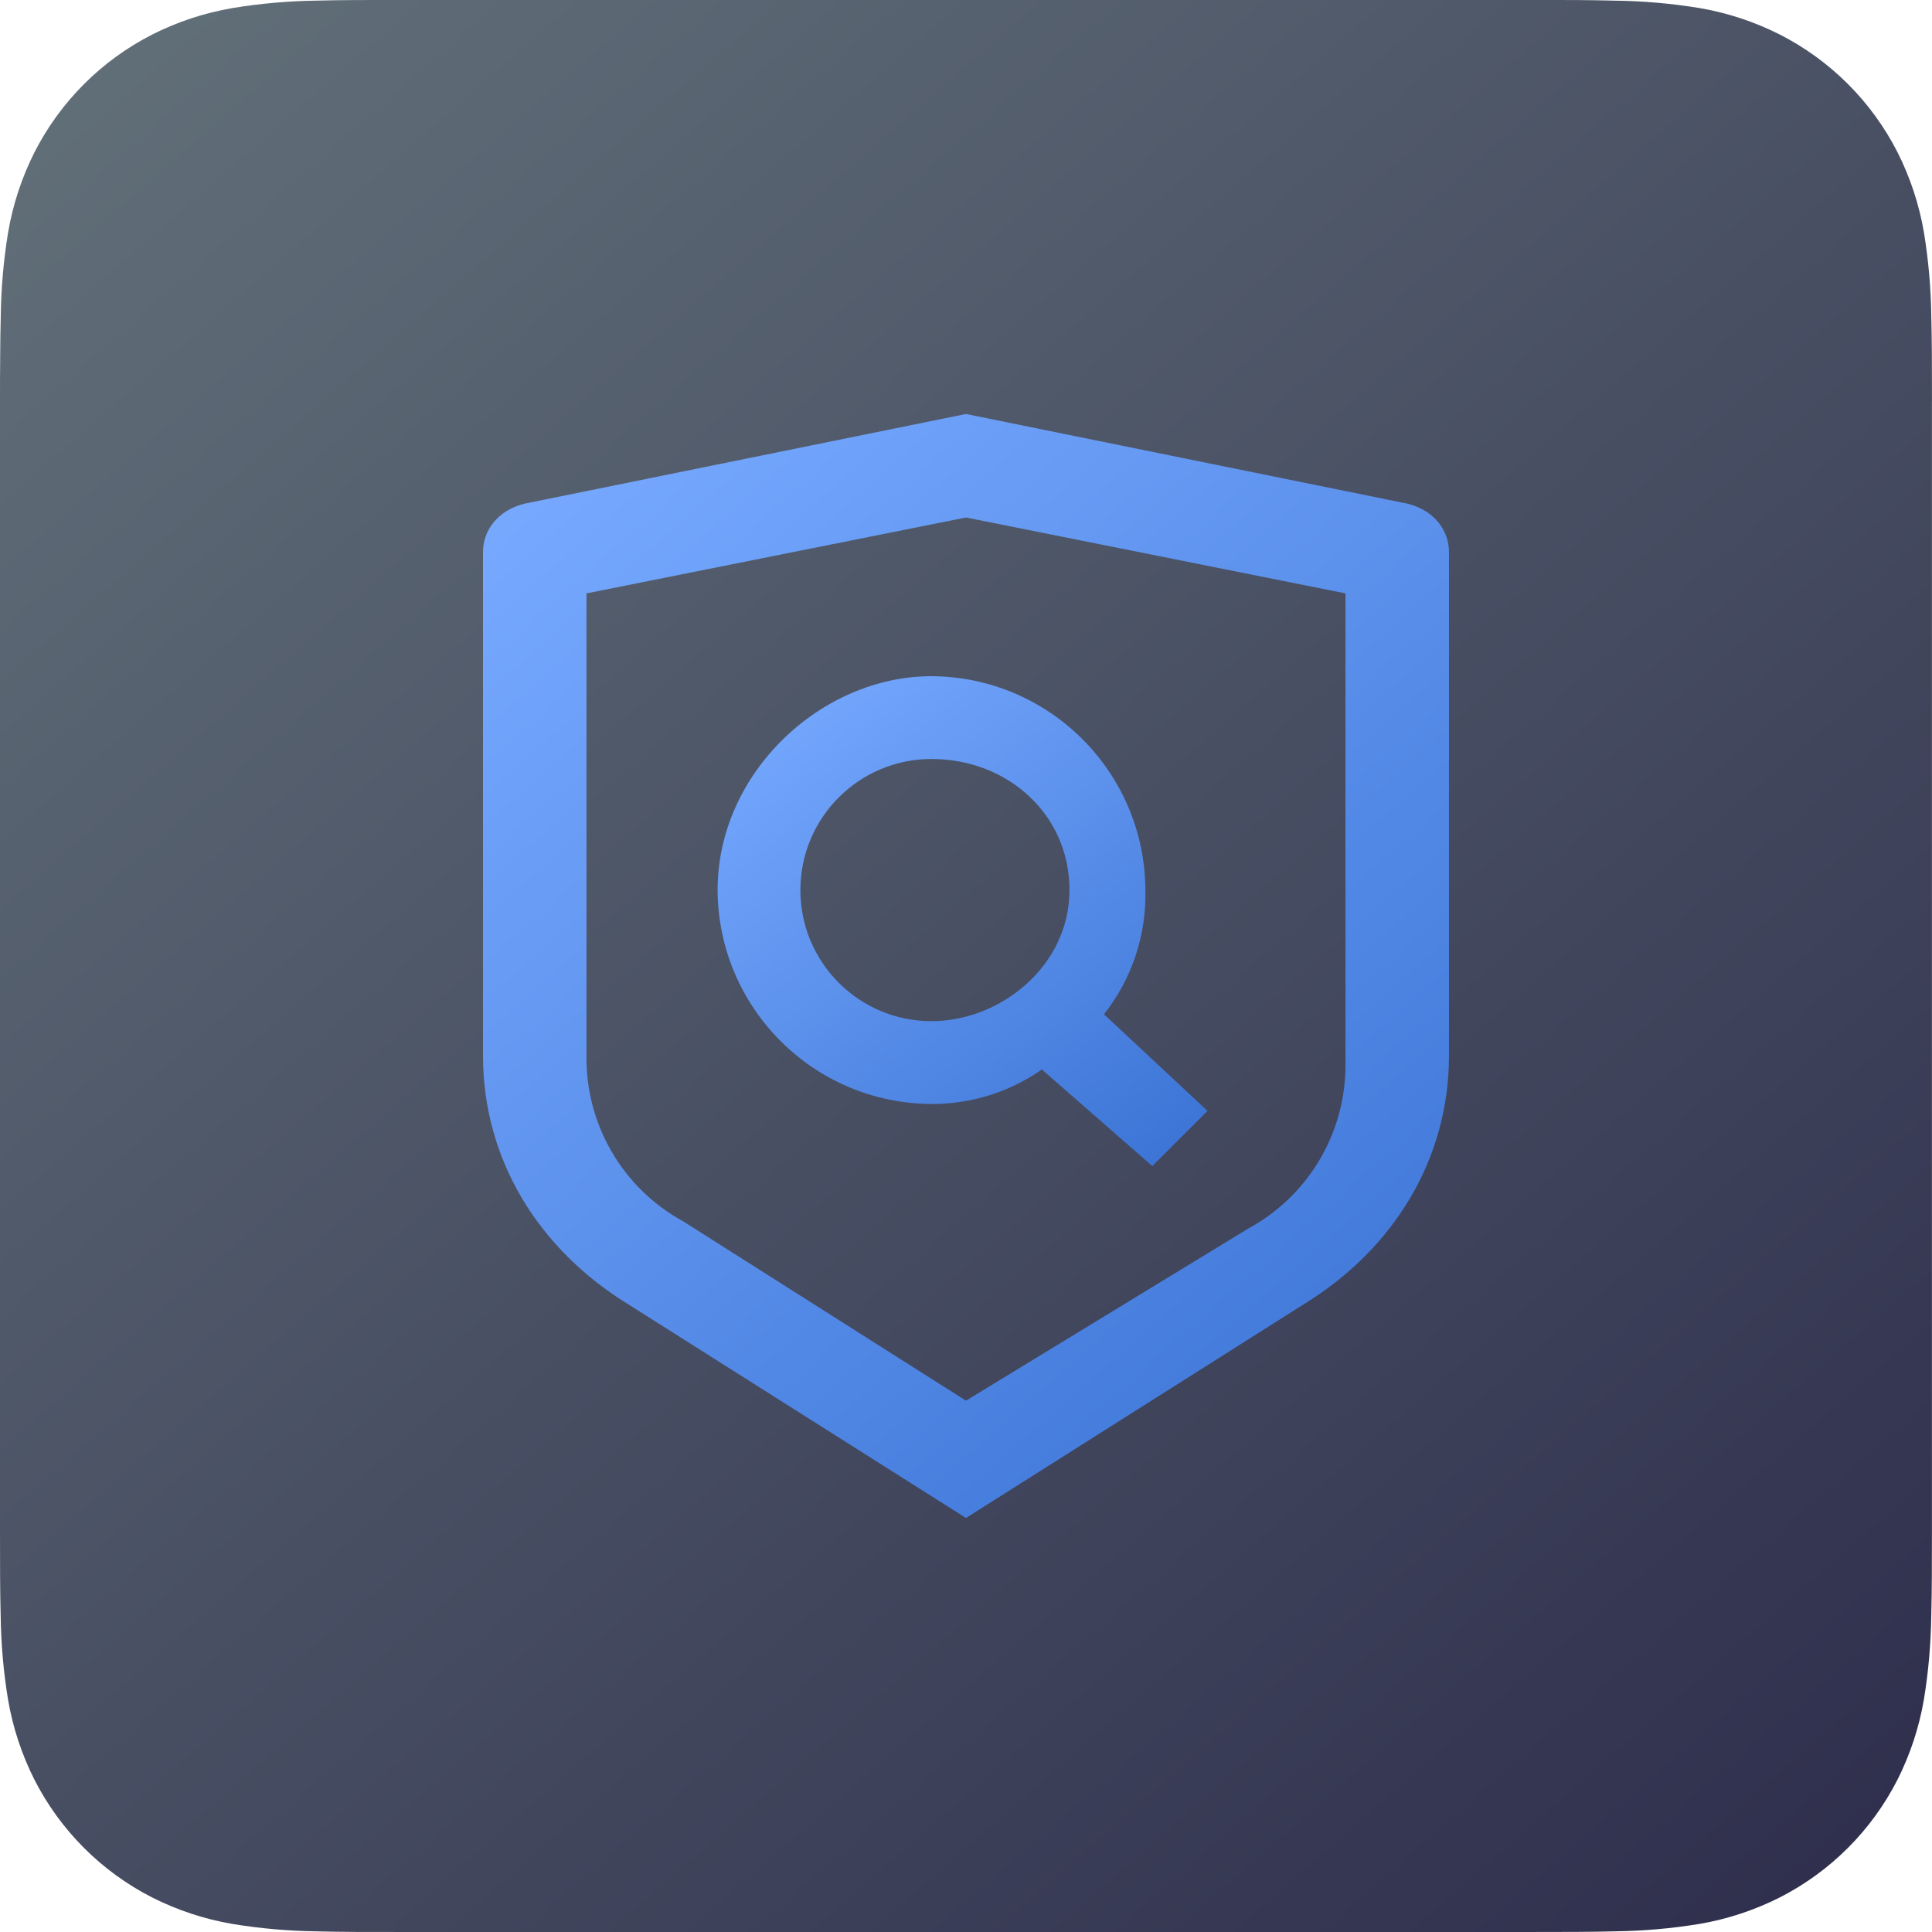
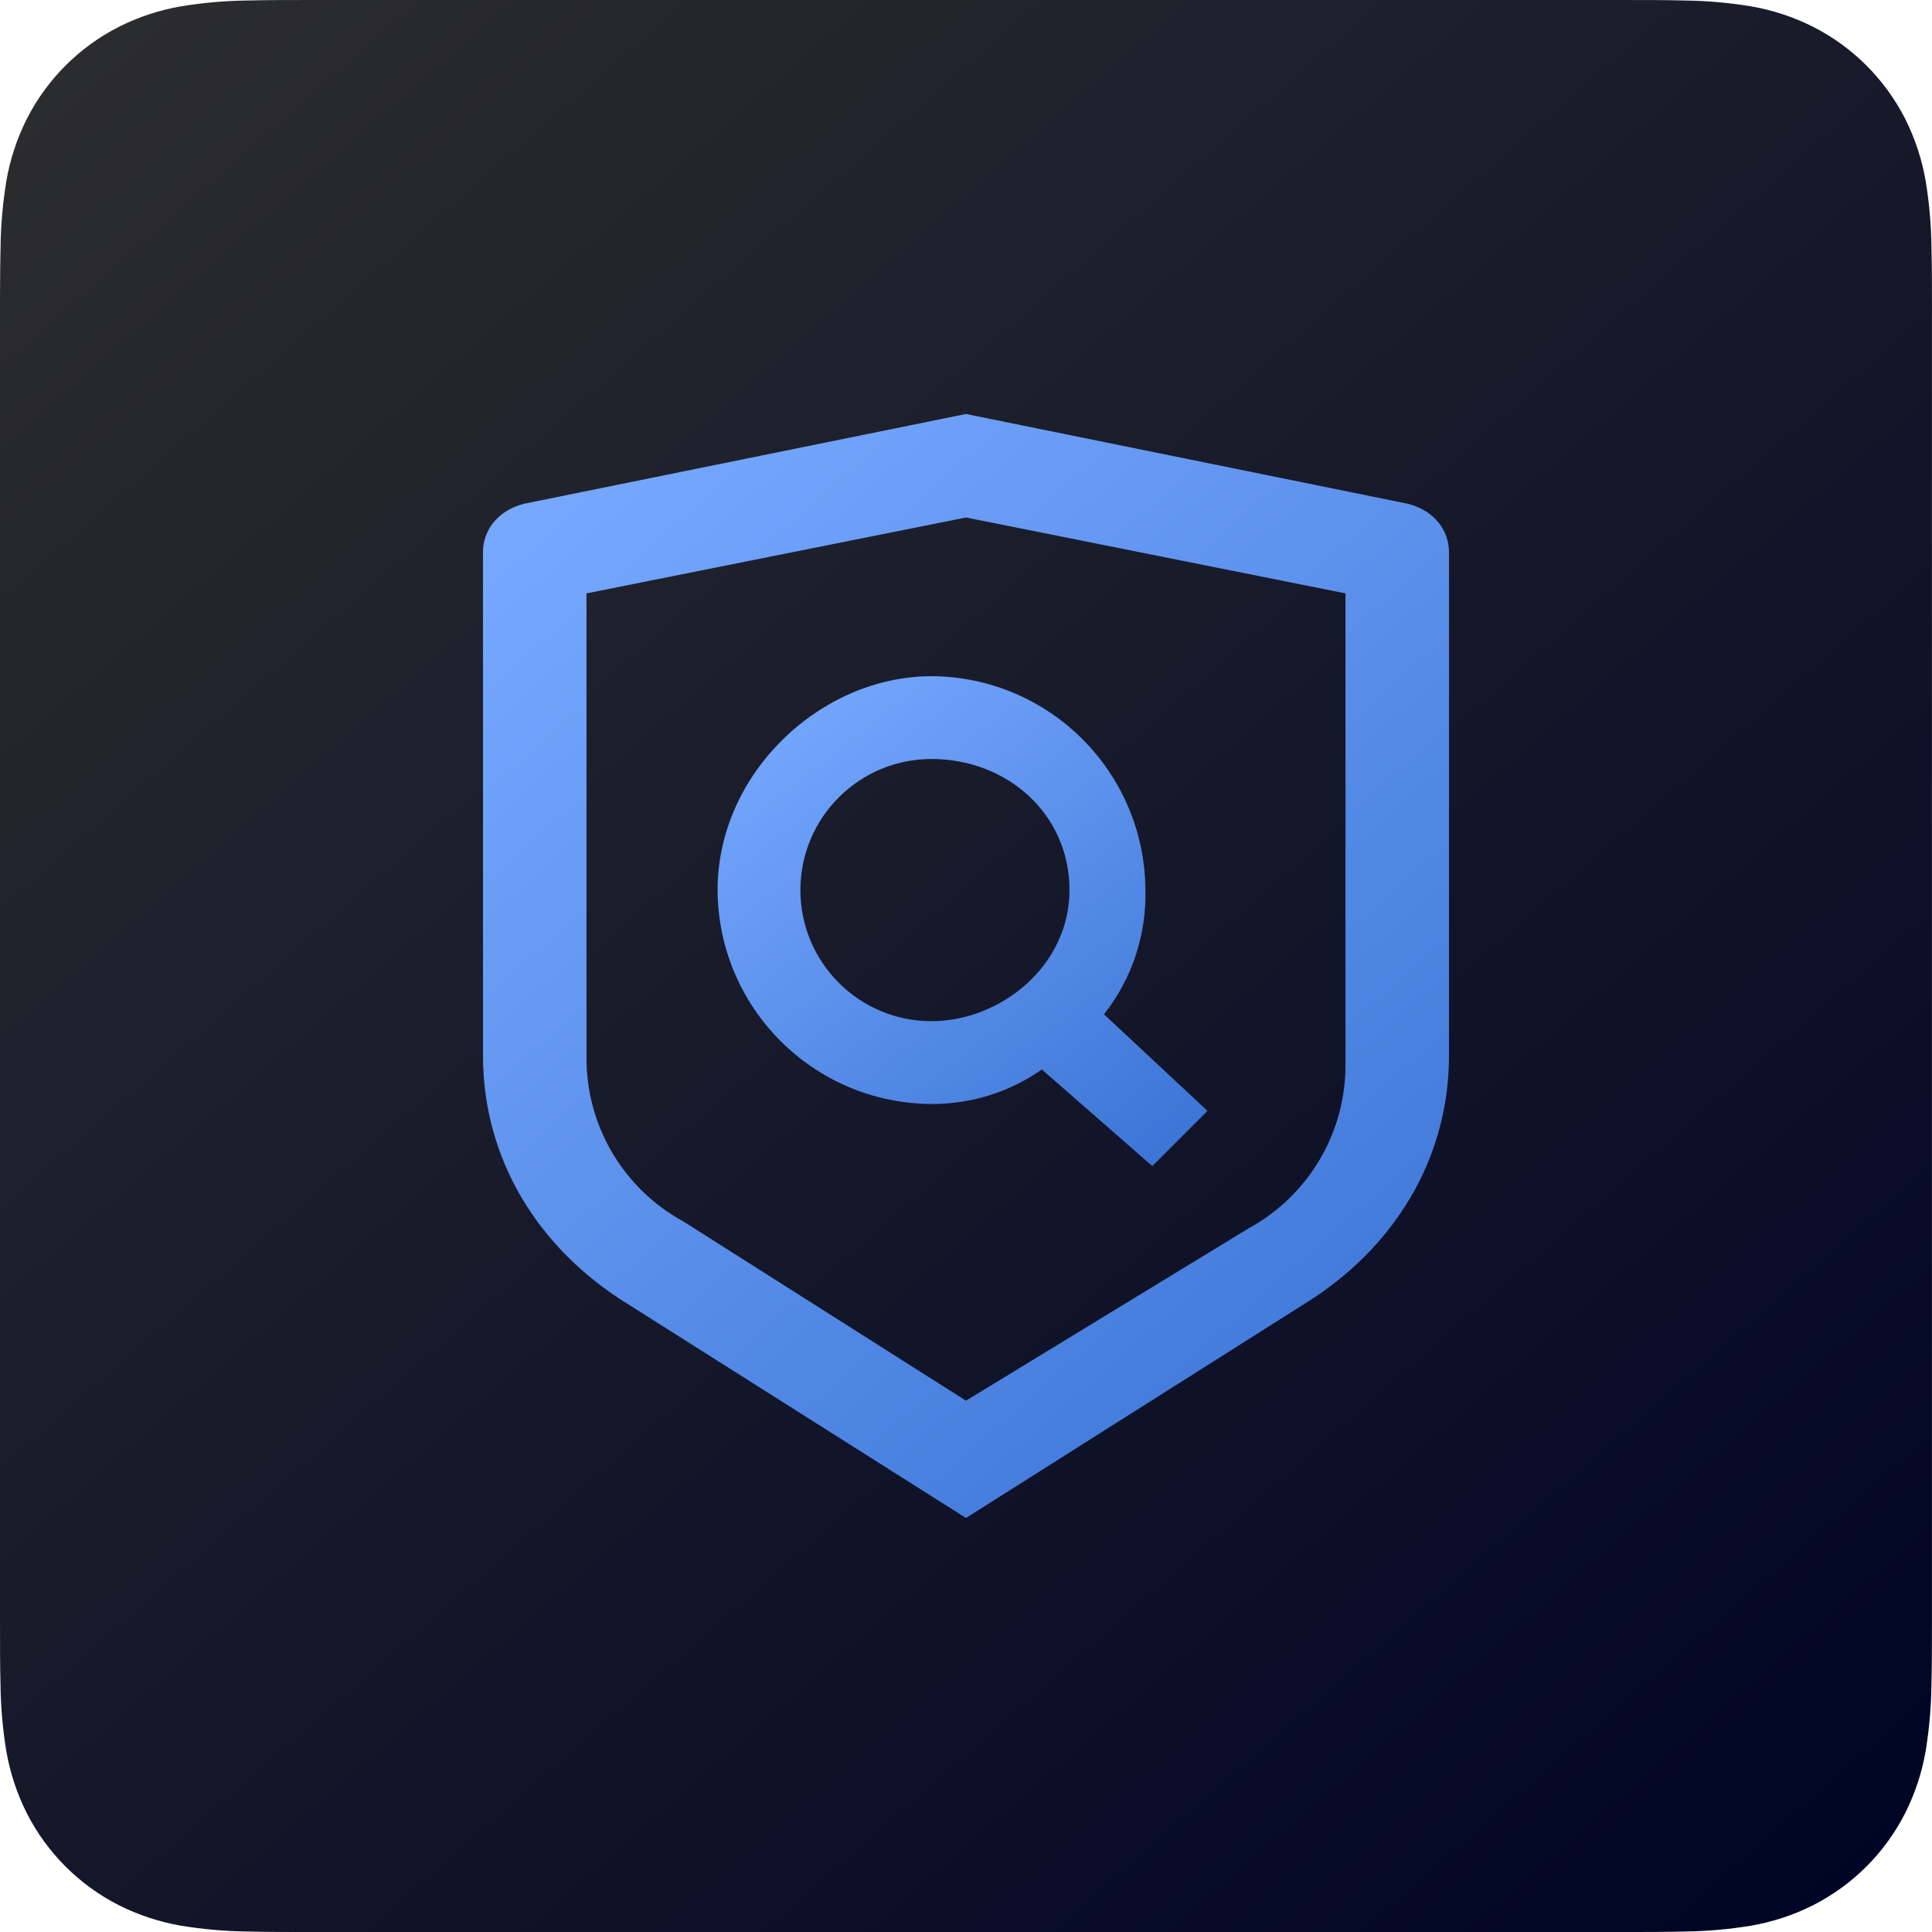
- <svg xmlns="http://www.w3.org/2000/svg" width="256" height="256.004" viewBox="0 0 256 256.004">
+ <svg xmlns="http://www.w3.org/2000/svg" width="256" height="256.003" viewBox="0 0 256 256.003">
  <defs>
+     <style>.a{fill-rule:evenodd;fill:url(#a);}.b{fill:url(#b);}</style>
    <linearGradient id="a" y1="-0.063" x2="0.928" y2="1" gradientUnits="objectBoundingBox">
-       <stop offset="0" stop-color="#65747c" />
-       <stop offset="1" stop-color="#2f2f4d" />
+       <stop offset="0" stop-color="#2f2f2f" />
+       <stop offset="1" stop-color="#000525" />
    </linearGradient>
    <linearGradient id="b" x1="0.114" x2="0.95" y2="1.071" gradientUnits="objectBoundingBox">
      <stop offset="0" stop-color="#77a9ff" />
      <stop offset="1" stop-color="#3871d3" />
    </linearGradient>
  </defs>
  <g transform="translate(-32 -32)">
    <g transform="translate(32 32)">
-       <path d="M256,53.179c0-2.031,0-4.061-.012-6.092-.011-1.711-.03-3.42-.076-5.131a74.564,74.564,0,0,0-.977-11.166,37.717,37.717,0,0,0-3.5-10.62A35.709,35.709,0,0,0,235.82,4.561a37.682,37.682,0,0,0-10.615-3.5A74.614,74.614,0,0,0,214.034.081C212.324.035,210.614.015,208.9,0c-2.031-.012-4.061-.011-6.092-.011H53.19c-2.031,0-4.061,0-6.092.011-1.711.011-3.42.03-5.131.076A74.61,74.61,0,0,0,30.8,1.063a37.683,37.683,0,0,0-10.616,3.5A35.711,35.711,0,0,0,4.569,20.171,37.693,37.693,0,0,0,1.075,30.79,74.4,74.4,0,0,0,.1,41.957c-.047,1.71-.065,3.42-.076,5.131C0,49.118,0,51.149,0,53.179V202.815c0,2.031,0,4.061.012,6.092.011,1.711.03,3.42.076,5.131A74.408,74.408,0,0,0,1.065,225.2a37.691,37.691,0,0,0,3.5,10.62,35.708,35.708,0,0,0,15.61,15.609,37.713,37.713,0,0,0,10.615,3.5,74.514,74.514,0,0,0,11.171.983c1.71.046,3.42.066,5.131.076q3.053.012,6.1.008H202.811c2.031,0,4.061,0,6.092-.012,1.711-.011,3.42-.03,5.131-.076a74.522,74.522,0,0,0,11.171-.983,37.714,37.714,0,0,0,10.615-3.5,35.706,35.706,0,0,0,15.61-15.609,37.712,37.712,0,0,0,3.5-10.62,74.578,74.578,0,0,0,.977-11.166c.046-1.71.065-3.42.076-5.131.013-2.031.012-4.061.012-6.092V53.179Z" transform="translate(0 0.006)" fill-rule="evenodd" fill="url(#a)" />
+       <path class="a" d="M256,41.463c0-1.583,0-3.166-.009-4.75-.008-1.334-.024-2.667-.059-4a58.143,58.143,0,0,0-.762-8.706,29.408,29.408,0,0,0-2.728-8.28A27.842,27.842,0,0,0,240.266,3.555,29.38,29.38,0,0,0,231.989.828a58.176,58.176,0,0,0-8.71-.766c-1.333-.036-2.667-.051-4-.059-1.583-.009-3.167-.008-4.75-.008H41.472c-1.583,0-3.167,0-4.75.008-1.334.008-2.667.024-4,.059a58.174,58.174,0,0,0-8.71.766,29.381,29.381,0,0,0-8.277,2.728A27.844,27.844,0,0,0,3.563,15.726a29.389,29.389,0,0,0-2.725,8.28,58.008,58.008,0,0,0-.762,8.706c-.037,1.333-.051,2.667-.059,4C0,38.3,0,39.879,0,41.463V214.53c0,1.583,0,3.166.009,4.75.008,1.334.024,2.667.059,4a58.016,58.016,0,0,0,.762,8.706,29.387,29.387,0,0,0,2.728,8.28A27.841,27.841,0,0,0,15.73,252.438a29.405,29.405,0,0,0,8.277,2.727,58.1,58.1,0,0,0,8.71.766c1.333.036,2.667.051,4,.059Q39.1,256,41.472,256H214.529c1.583,0,3.167,0,4.75-.009,1.334-.008,2.667-.024,4-.059a58.1,58.1,0,0,0,8.71-.766,29.405,29.405,0,0,0,8.277-2.727,27.84,27.84,0,0,0,12.171-12.171,29.4,29.4,0,0,0,2.729-8.28,58.147,58.147,0,0,0,.762-8.706c.036-1.333.051-2.667.059-4,.01-1.583.009-3.166.009-4.75V41.463Z" transform="translate(0 0.006)" />
    </g>
    <g transform="translate(32 86.857)">
-       <path d="M309.943,243.2a28.486,28.486,0,0,1,28.343,28.343A25.526,25.526,0,0,1,332.8,288l13.714,12.8-7.314,7.314-14.629-12.8a25.3,25.3,0,0,1-14.629,4.571A28.486,28.486,0,0,1,281.6,271.543C281.6,256,295.314,243.2,309.943,243.2Zm0,10.971a17.371,17.371,0,1,0,0,34.743c9.143,0,18.286-7.314,18.286-17.371S320,254.171,309.943,254.171Z" transform="translate(-186.514 -208.457)" fill="url(#b)" />
-       <path d="M69.486,11.886,128,0l58.514,11.886c3.657.914,5.486,3.657,5.486,6.4V85.029c0,13.714-7.314,25.6-19.2,32.914L128,146.286,83.2,117.943C71.314,110.629,64,98.743,64,85.029V18.286C64,15.543,65.829,12.8,69.486,11.886Zm8.229,11.886V85.029a24.621,24.621,0,0,0,12.8,21.943L128,130.743l37.486-22.857a24.621,24.621,0,0,0,12.8-21.943V23.771L128,13.714Z" fill="url(#b)" />
+       <path class="b" d="M309.943,243.2a28.486,28.486,0,0,1,28.343,28.343A25.526,25.526,0,0,1,332.8,288l13.714,12.8-7.314,7.314-14.629-12.8a25.3,25.3,0,0,1-14.629,4.571A28.486,28.486,0,0,1,281.6,271.543C281.6,256,295.314,243.2,309.943,243.2Zm0,10.971a17.371,17.371,0,1,0,0,34.743c9.143,0,18.286-7.314,18.286-17.371S320,254.171,309.943,254.171Z" transform="translate(-186.514 -208.457)" />
+       <path class="b" d="M69.486,11.886,128,0l58.514,11.886c3.657.914,5.486,3.657,5.486,6.4V85.029c0,13.714-7.314,25.6-19.2,32.914L128,146.286,83.2,117.943C71.314,110.629,64,98.743,64,85.029V18.286C64,15.543,65.829,12.8,69.486,11.886Zm8.229,11.886V85.029a24.621,24.621,0,0,0,12.8,21.943L128,130.743l37.486-22.857a24.621,24.621,0,0,0,12.8-21.943V23.771L128,13.714Z" />
    </g>
  </g>
</svg>
